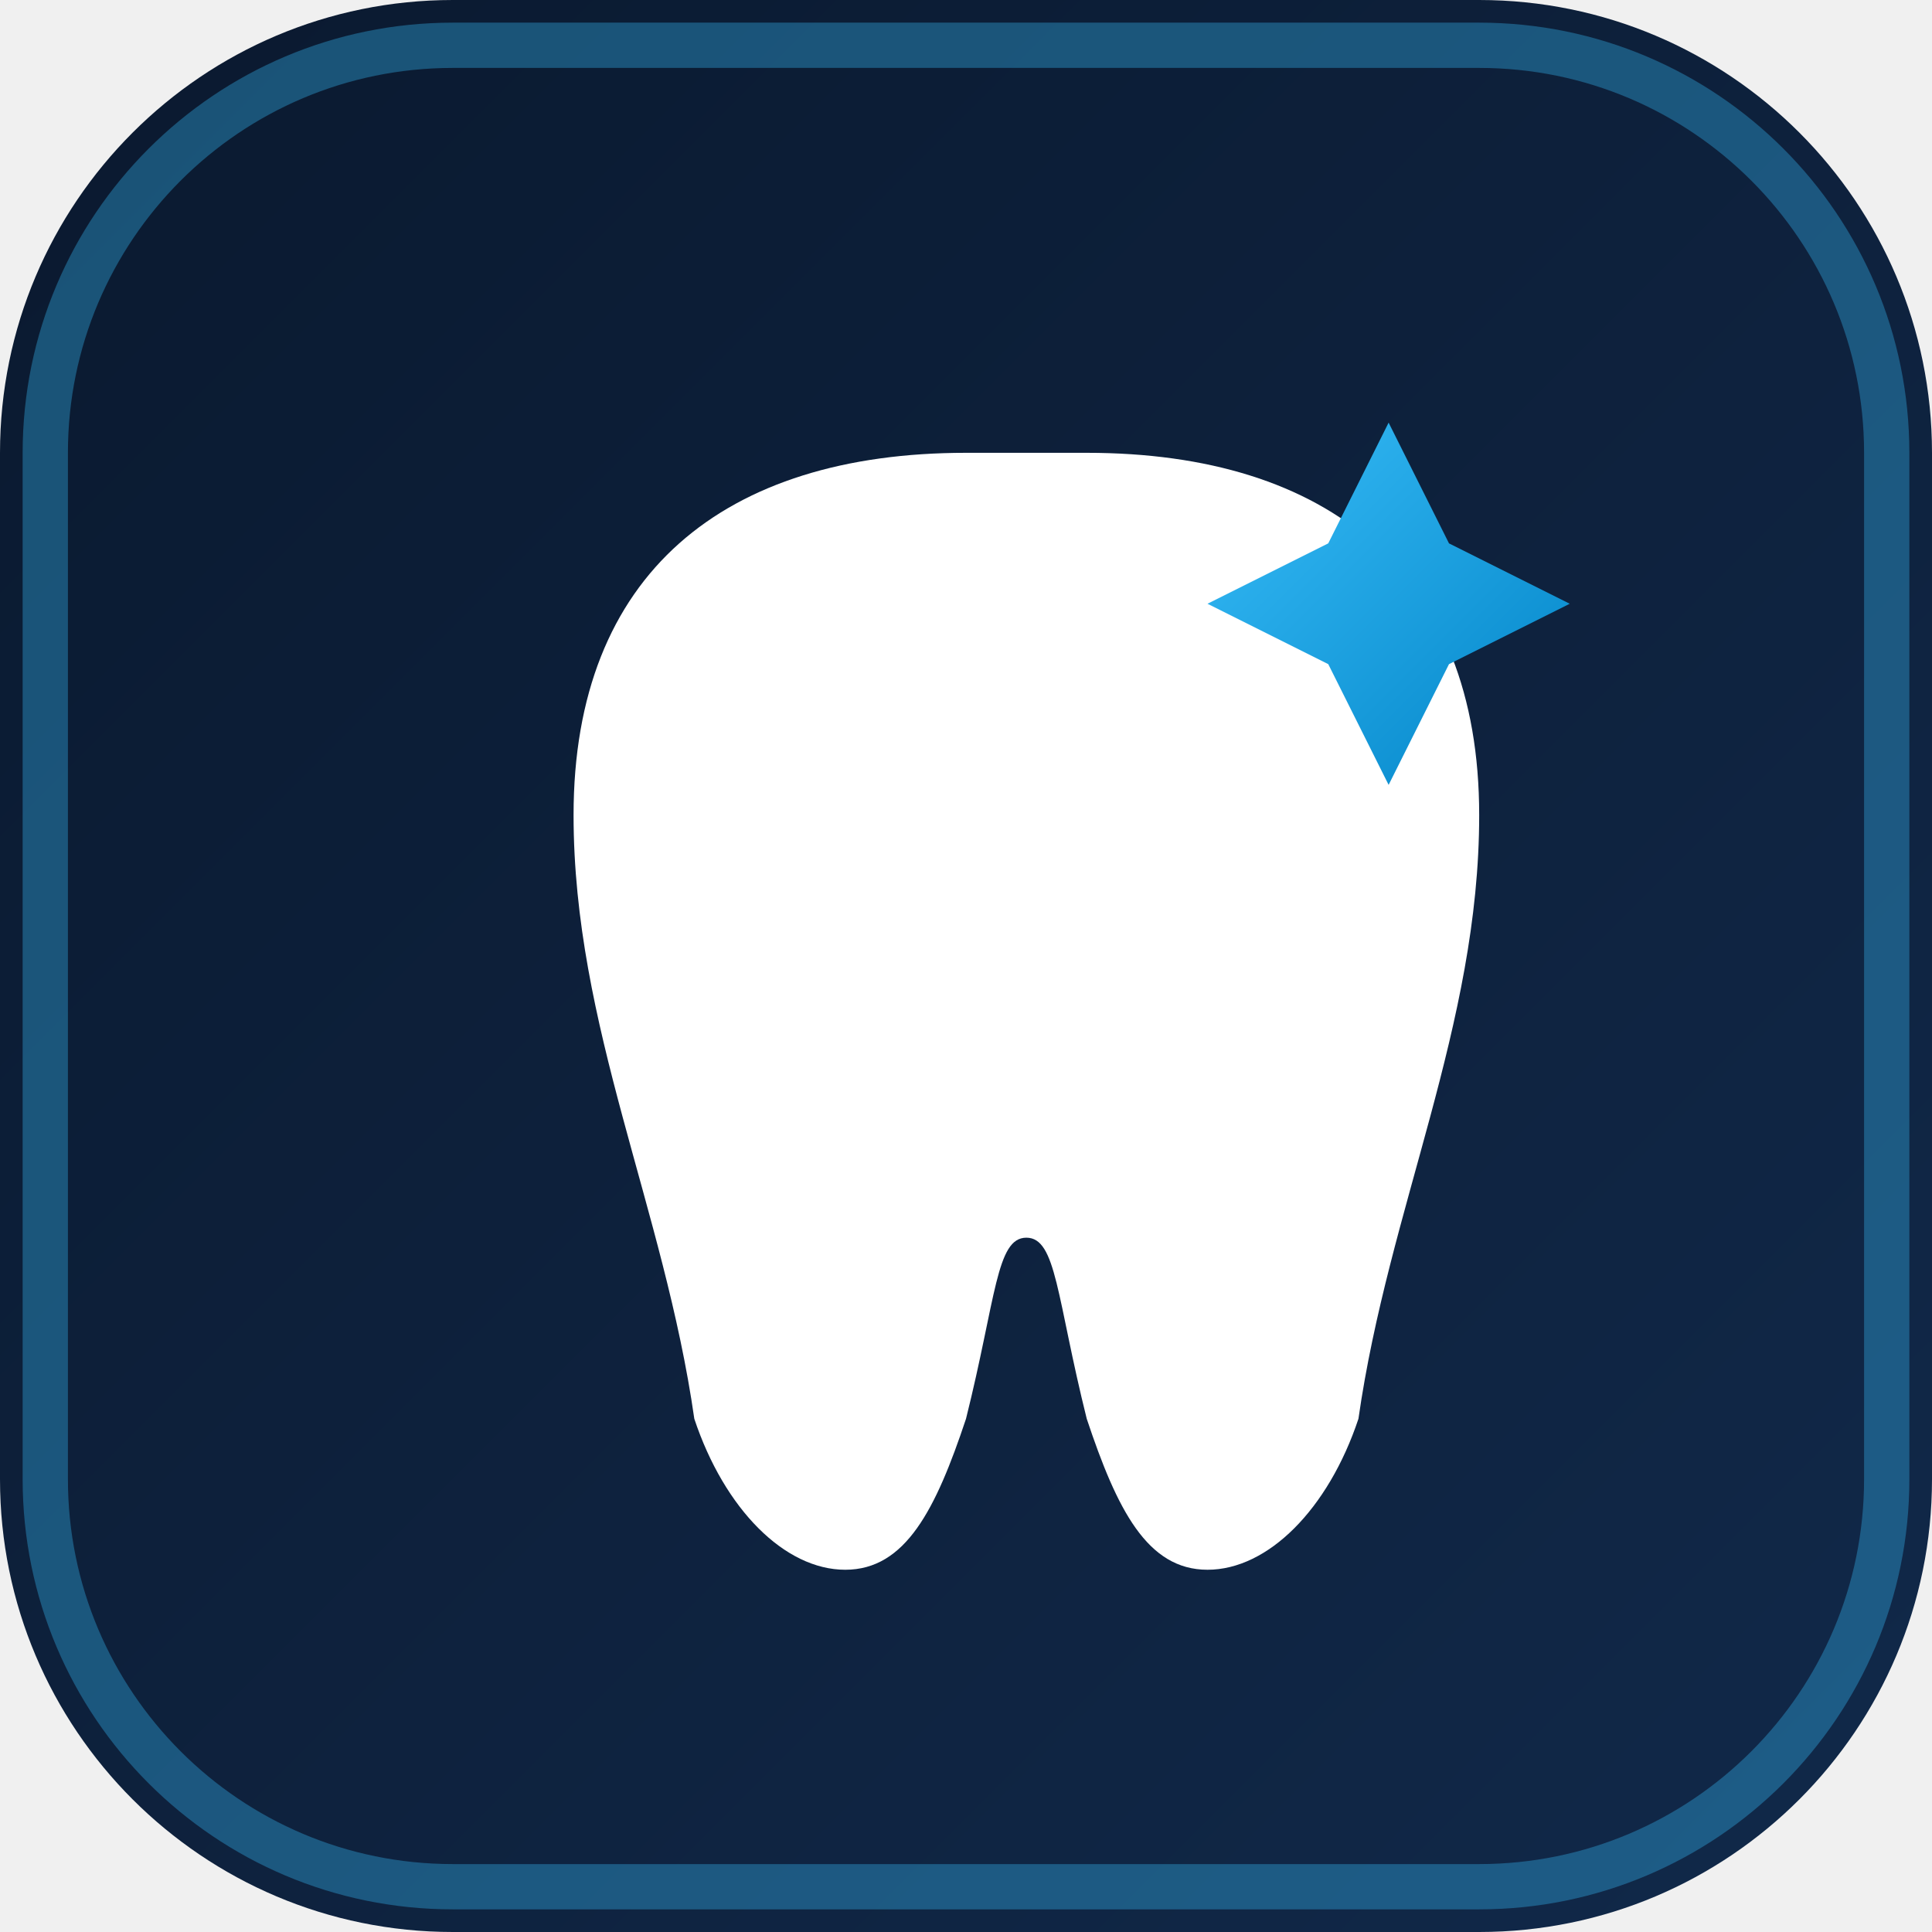
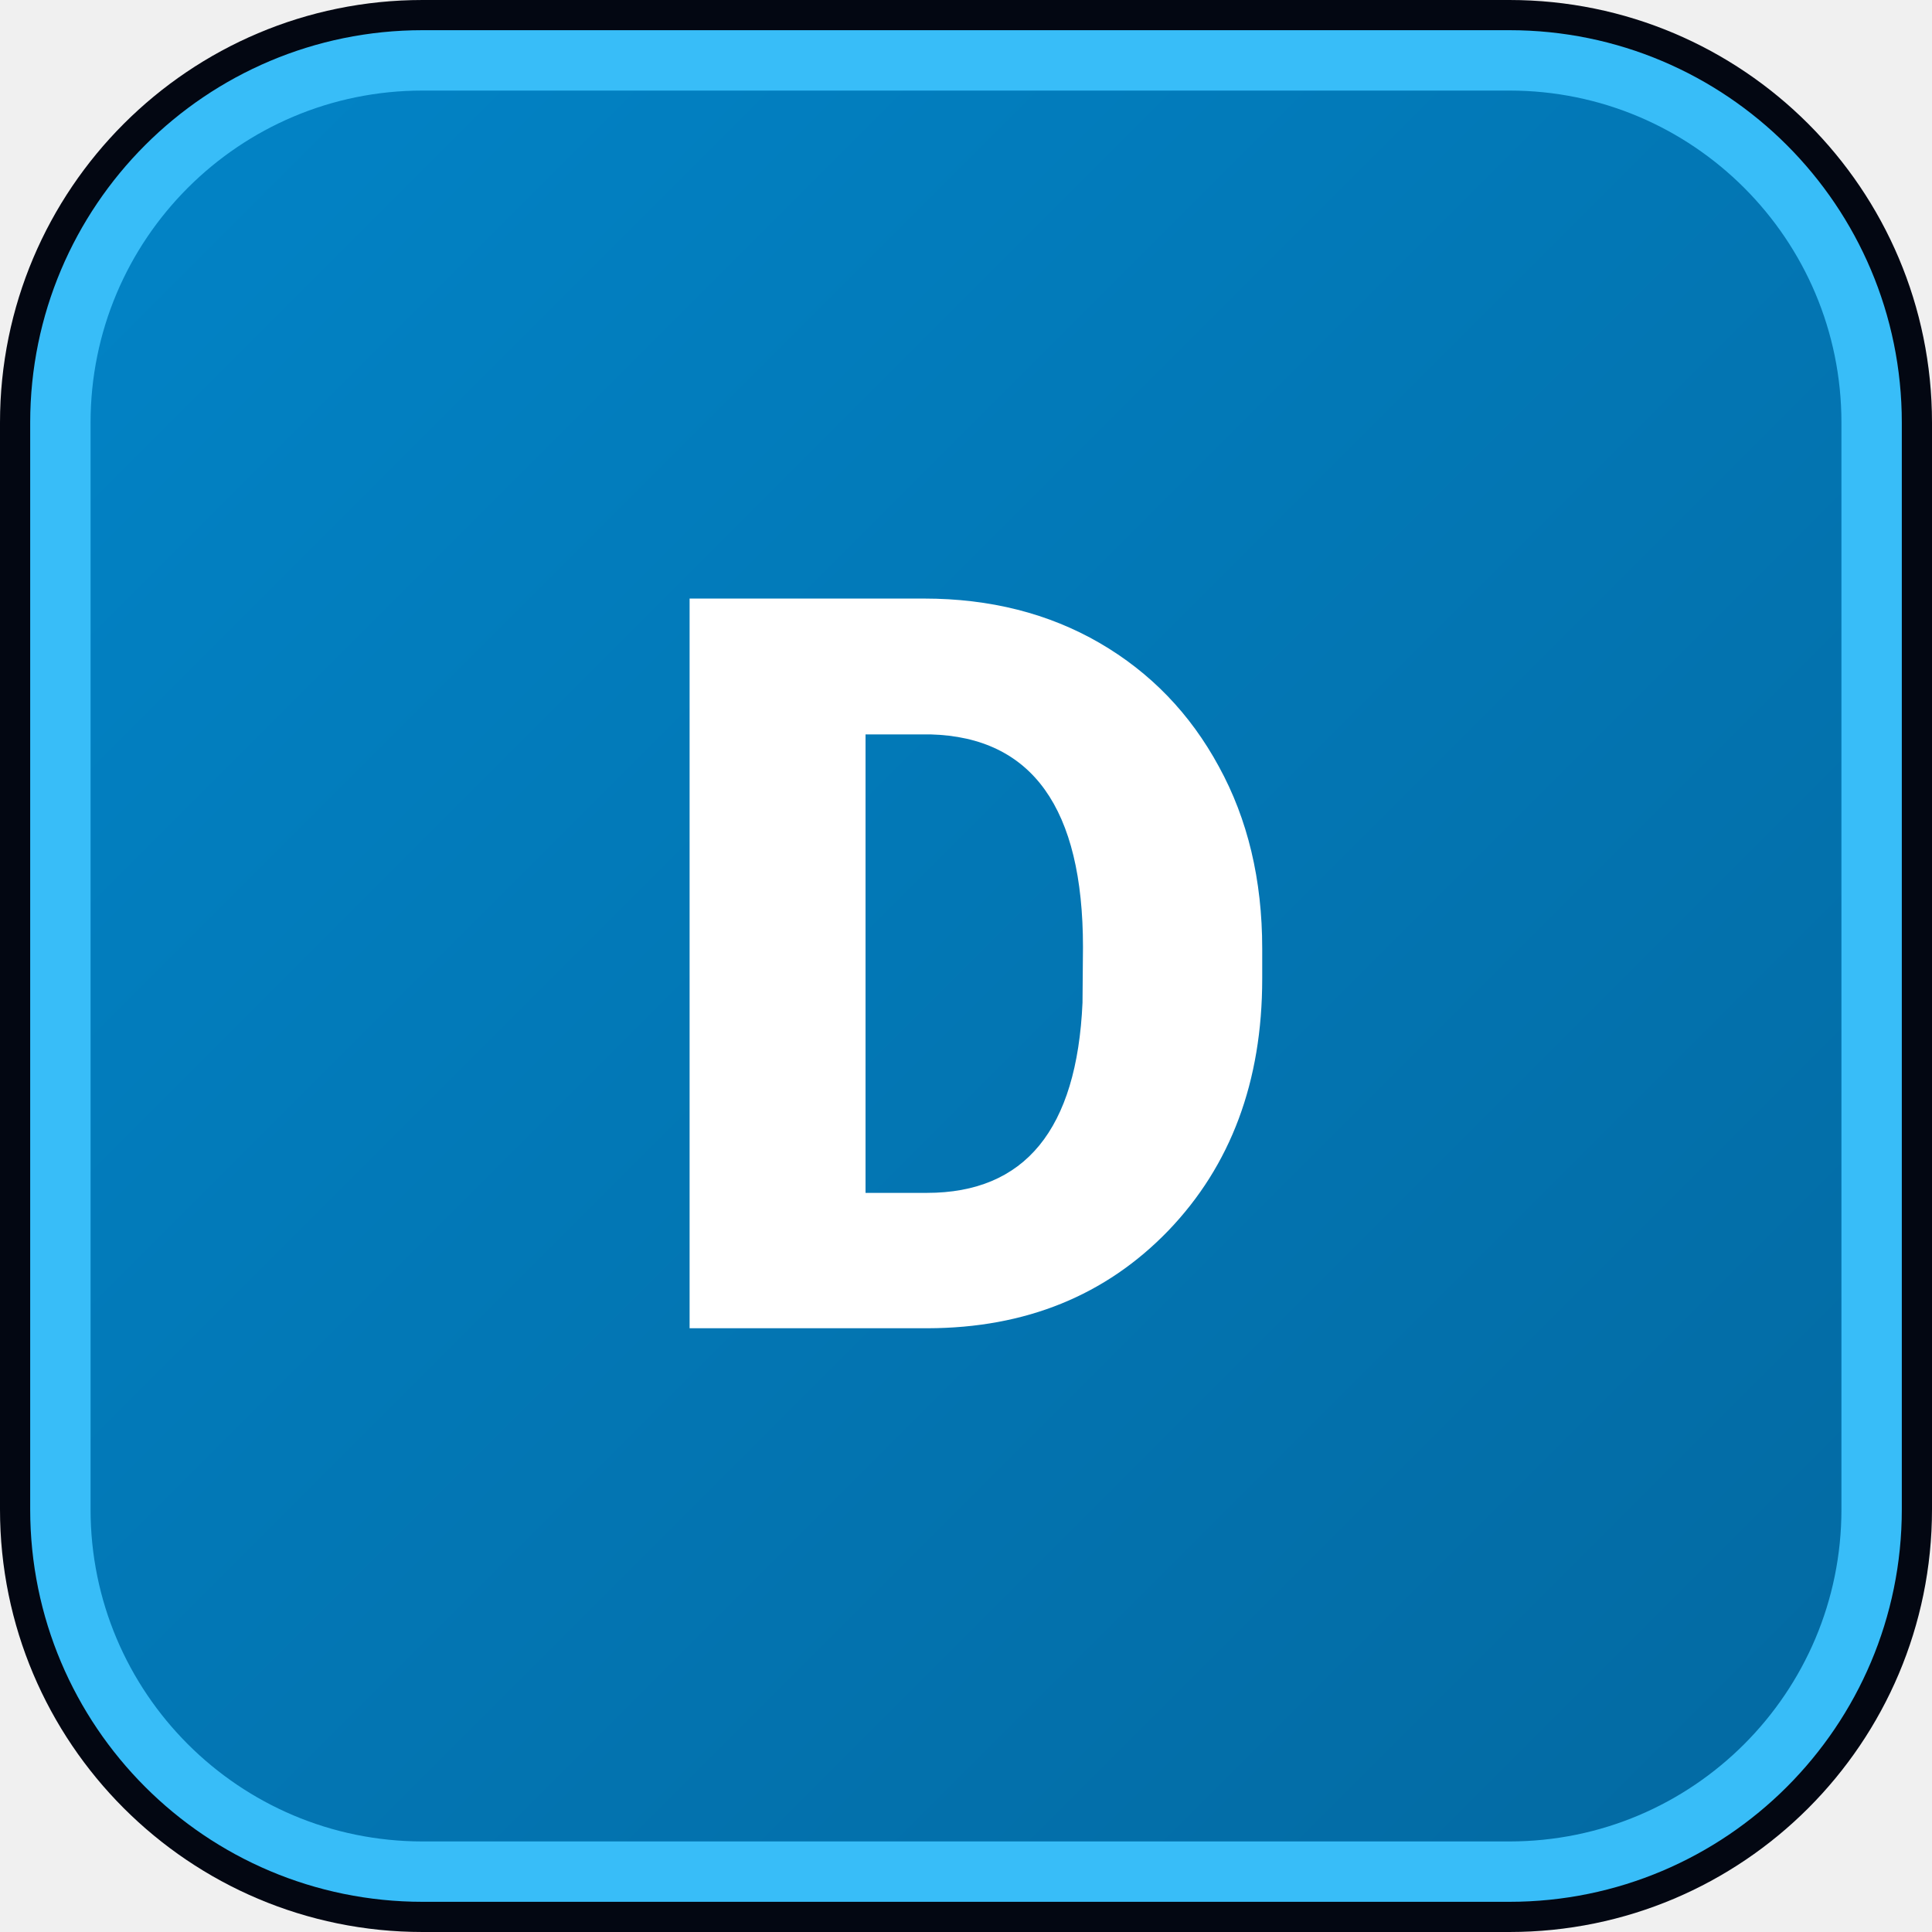
- <svg xmlns="http://www.w3.org/2000/svg" viewBox="0 0 64 64" width="64" height="64">
+ <svg xmlns="http://www.w3.org/2000/svg" viewBox="0 0 64 64">
  <defs>
-     <linearGradient id="dentBg" x1="0%" y1="0%" x2="100%" y2="100%">
-       <stop offset="0%" stop-color="#0a192f" />
-       <stop offset="100%" stop-color="#11294a" />
-     </linearGradient>
-     <linearGradient id="dentCyan" x1="0%" y1="0%" x2="100%" y2="100%">
-       <stop offset="0%" stop-color="#38bdf8" />
-       <stop offset="100%" stop-color="#0284c7" />
+     <linearGradient id="grad" x1="0%" y1="0%" x2="100%" y2="100%">
+       <stop offset="0%" stop-color="#0284c7" />
+       <stop offset="100%" stop-color="#0369a1" />
    </linearGradient>
  </defs>
-   <rect width="64" height="64" rx="15" fill="url(#dentBg)" />
-   <rect x="1.5" y="1.5" width="61" height="61" rx="13.5" fill="none" stroke="rgba(56, 189, 248, 0.35)" stroke-width="1.5" />
-   <path d="M32 15 c-8 0 -13 4 -13 12 c0 7 3 13 4 20 c1 3 3 5 5 5 c2 0 3 -2 4 -5 c1 -4 1 -6 2 -6 s1 2 2 6 c1 3 2 5 4 5 c2 0 4 -2 5 -5 c1 -7 4 -13 4 -20 c0 -8 -5 -12 -13 -12 Z" fill="#ffffff" />
-   <polygon points="46,14 48,18 52,20 48,22 46,26 44,22 40,20 44,18" fill="url(#dentCyan)" />
+   <rect width="64" height="64" rx="14" fill="#030712" />
+   <rect x="2" y="2" width="60" height="60" rx="12" fill="url(#grad)" stroke="#38bdf8" stroke-width="2" />
+   <text x="32" y="44" font-family="-apple-system, BlinkMacSystemFont, 'Segoe UI', Roboto, sans-serif" font-size="34" font-weight="900" fill="#ffffff" text-anchor="middle">D</text>
</svg>
